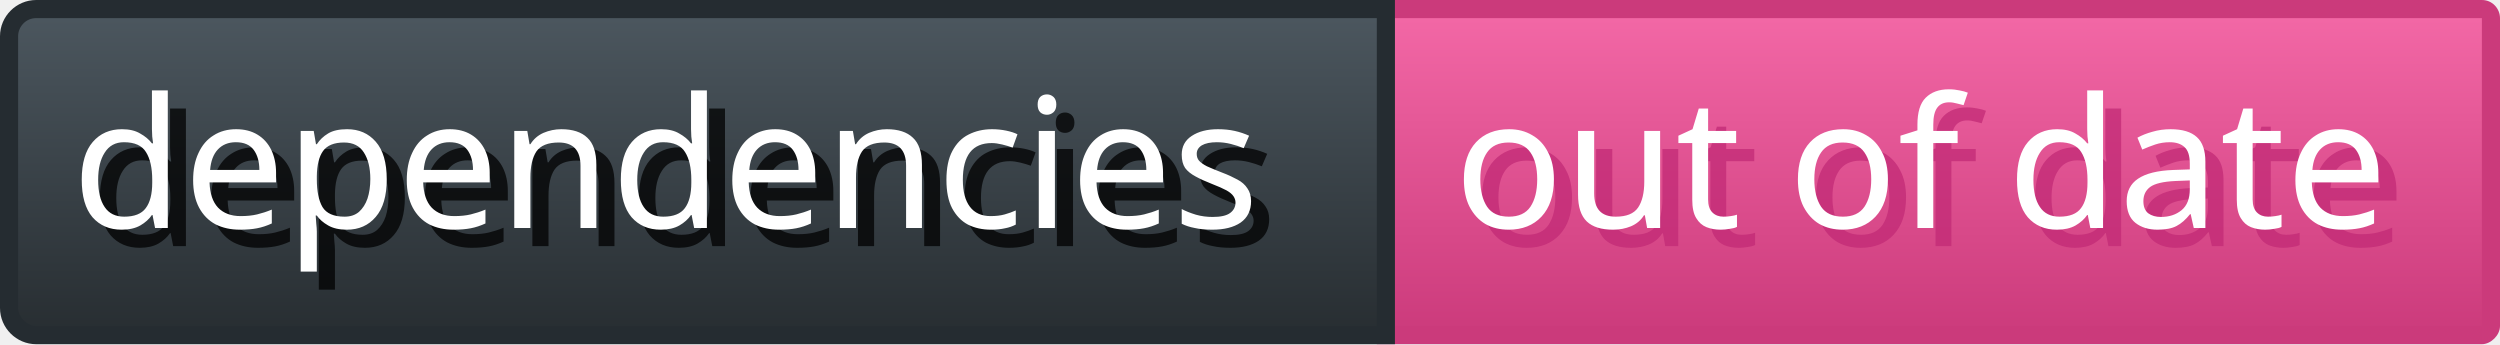
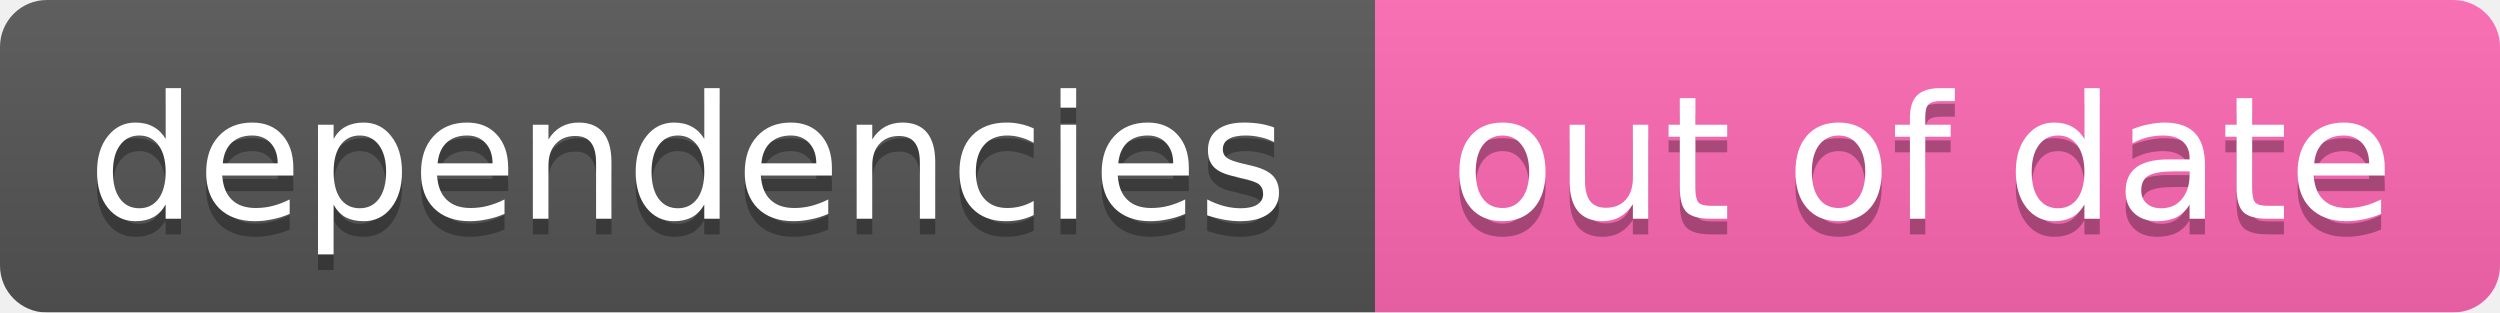
- <svg xmlns="http://www.w3.org/2000/svg" version="1.1" id="Layer_1" x="0px" y="0px" width="138px" height="19px" viewBox="-78 601.5 138 19" enable-background="new -78 601.5 138 19" xml:space="preserve">
-   <path display="none" fill="#F2F2F2" d="M59,601.5H-1v19h60c0.5,0,1-0.4,1-1v-17C60,601.9,59.5,601.5,59,601.5z" />
-   <path display="none" fill="#FFFF00" d="M-1,601.5h-76c-0.5,0-1,0.5-1,1v17c0,0.6,0.5,1,1,1h76V601.5z" />
-   <g>
-     <linearGradient id="SVGID_1_" gradientUnits="userSpaceOnUse" x1="29" y1="-181.47" x2="29" y2="-199.47" gradientTransform="matrix(1 0 0 -1 0 420.6501)">
-       <stop offset="0" style="stop-color:#F368A6" />
-       <stop offset="1" style="stop-color:#CB3A7B" />
-     </linearGradient>
-     <path fill="url(#SVGID_1_)" d="M-1.5,620v-18H59c0.3,0,0.5,0.2,0.5,0.5v17c0,0.3-0.2,0.5-0.5,0.5H-1.5z" />
-     <path fill="#CB3A7B" d="M59,602.5v17H-1v-17H59 M59,601.5H-2v19h61c0.5,0,1-0.5,1-1v-17C60,602,59.6,601.5,59,601.5L59,601.5z" />
+ <svg xmlns="http://www.w3.org/2000/svg" width="160" height="20">
+   <linearGradient id="b" x2="0" y2="100%">
+     <stop offset="0" stop-color="#bbb" stop-opacity=".1" />
+     <stop offset="1" stop-opacity=".1" />
+   </linearGradient>
+   <mask id="a">
+     <rect width="160" height="20" rx="3" fill="#fff" />
+   </mask>
+   <g mask="url(#a)">
+     <path fill="#555" d="M0 0h88v20H0z" />
+     <path fill="#ff69b4" d="M88 0h72v20H88z" />
+     <path fill="url(#b)" d="M0 0h160v20H0z" />
  </g>
-   <g>
-     <linearGradient id="SVGID_2_" gradientUnits="userSpaceOnUse" x1="-39.5" y1="-181.47" x2="-39.5" y2="-199.47" gradientTransform="matrix(1 0 0 -1 0 420.6501)">
-       <stop offset="0" style="stop-color:#4C575F" />
-       <stop offset="1" style="stop-color:#272D31" />
-     </linearGradient>
-     <path fill="url(#SVGID_2_)" d="M-76,620c-0.8,0-1.5-0.7-1.5-1.5v-15c0-0.8,0.7-1.5,1.5-1.5h74.5v18H-76z" />
-     <path fill="#252C31" d="M-2,602.5v17h-74c-0.5,0-1-0.5-1-1v-15c0-0.5,0.4-1,1-1H-2 M-1,601.5h-75c-1.1,0-2,0.9-2,2v15   c0,1.1,0.9,2,2,2h75l0,0V601.5L-1,601.5L-1,601.5z" />
-   </g>
-   <g>
-     <g opacity="0.75">
-       <text transform="matrix(1 0 0 1 -73.0347 615.0851)" font-family="'PTSans-Caption'" font-size="10">dependencies</text>
-     </g>
-     <g>
-       <text transform="matrix(1 0 0 1 -74.0347 614.0851)" fill="#FFFFFF" font-family="'PTSans-Caption'" font-size="10">dependencies</text>
-     </g>
-   </g>
-   <g>
-     <g opacity="0.75">
-       <text transform="matrix(1 0 0 1 3.2603 615.0851)" fill="#C12975" font-family="'PTSans-Caption'" font-size="10">out of date</text>
-     </g>
-     <g>
-       <text transform="matrix(1 0 0 1 2.2603 614.0851)" fill="#FFFFFF" font-family="'PTSans-Caption'" font-size="10">out of date</text>
-     </g>
+   <g fill="#fff" text-anchor="middle" font-family="DejaVu Sans,Verdana,Geneva,sans-serif" font-size="11">
+     <text x="44" y="15" fill="#010101" fill-opacity=".3">dependencies</text>
+     <text x="44" y="14">dependencies</text>
+     <text x="123" y="15" fill="#010101" fill-opacity=".3">out of date</text>
+     <text x="123" y="14">out of date</text>
  </g>
</svg>
